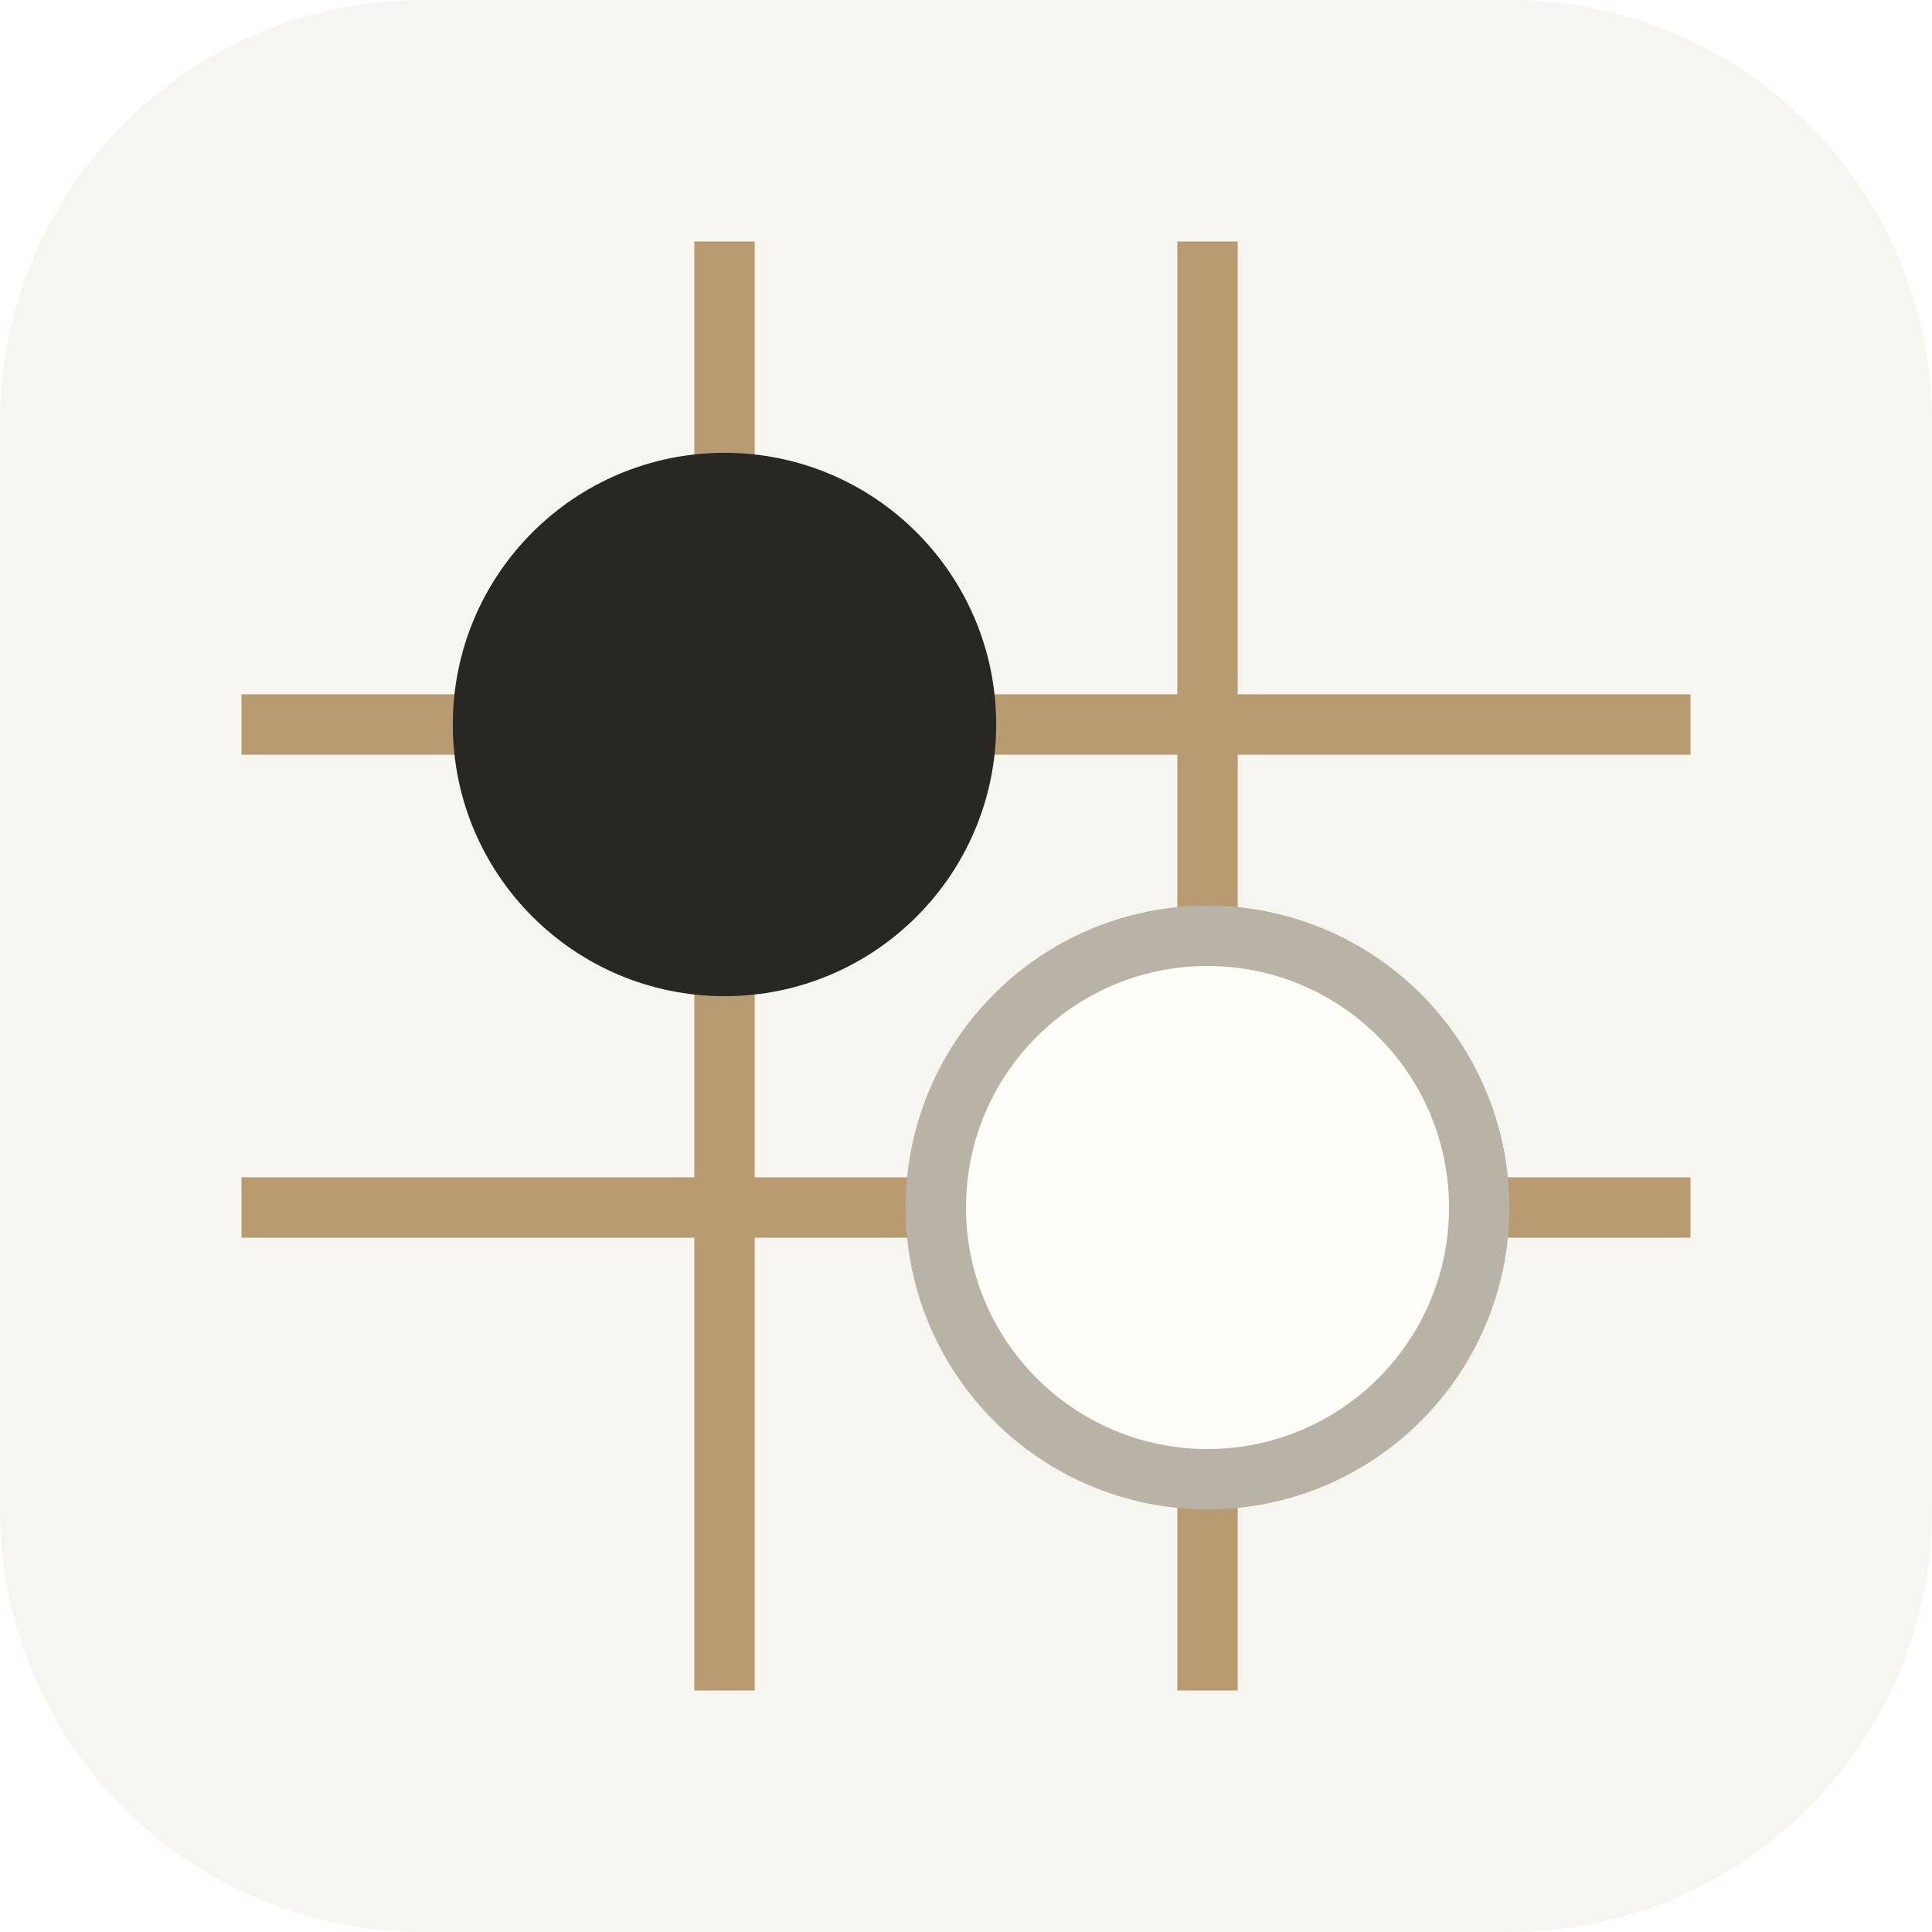
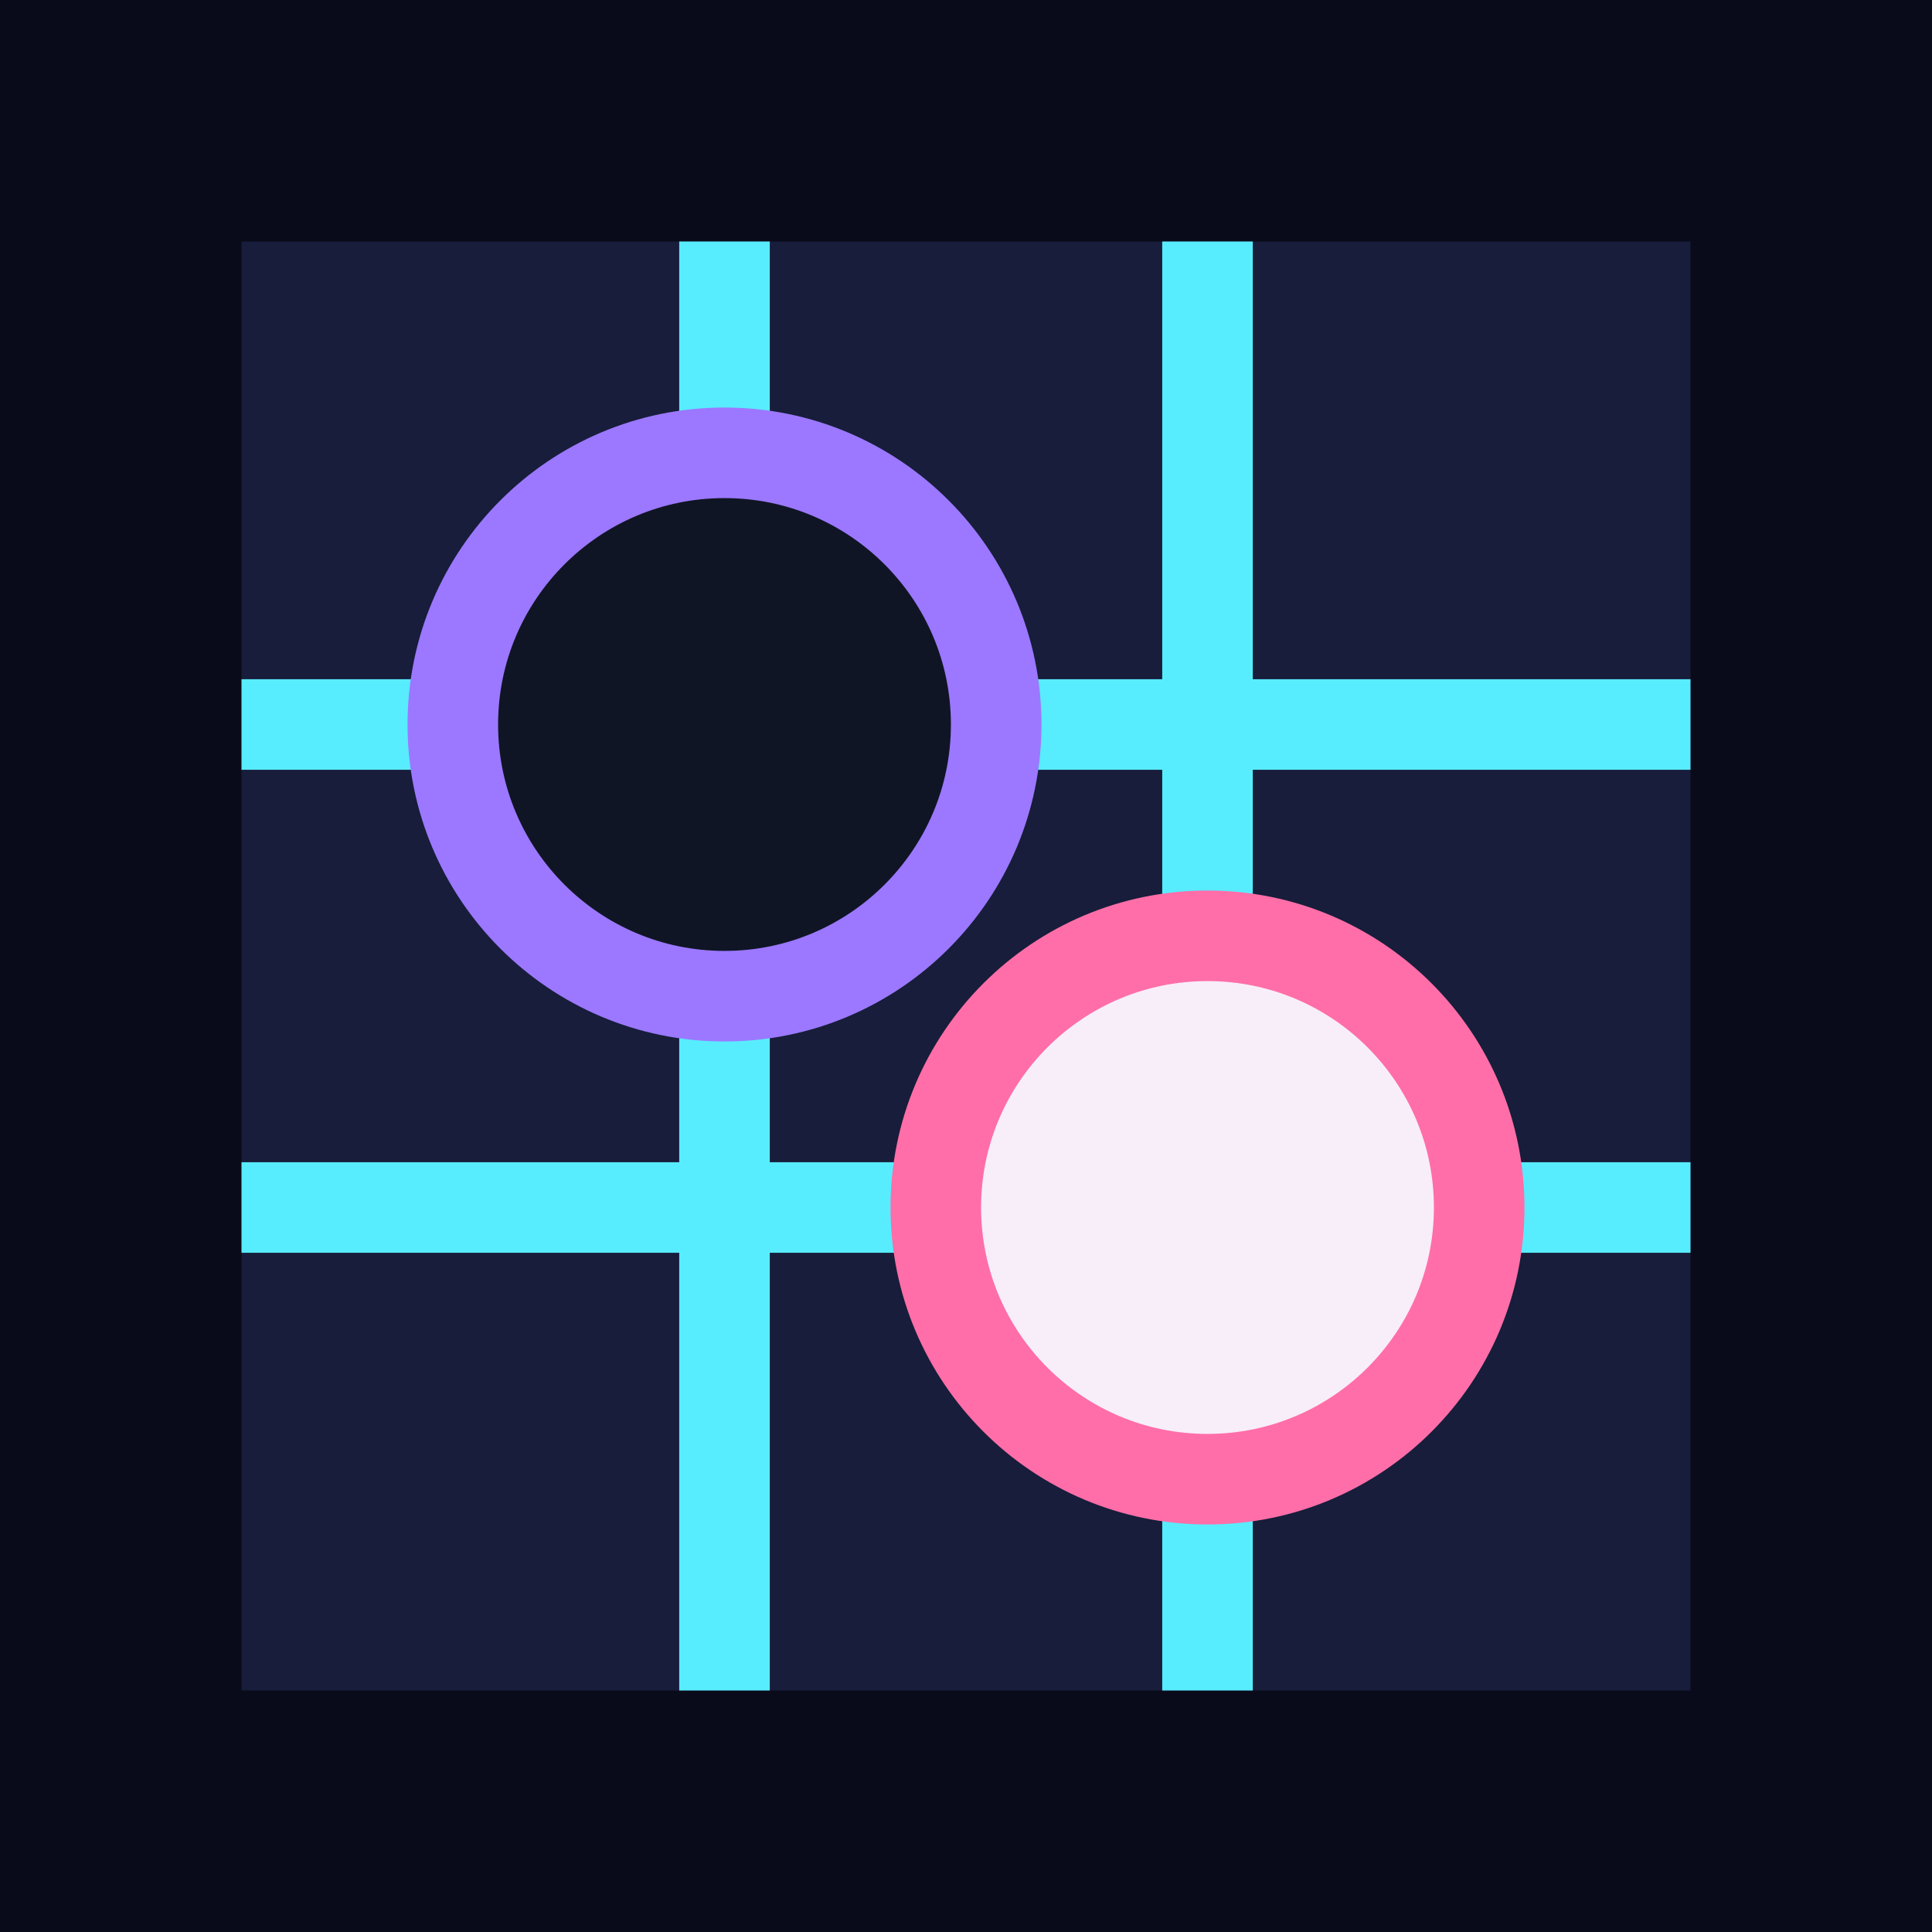
<svg xmlns="http://www.w3.org/2000/svg" viewBox="0 0 64 64">
-   <rect width="64" height="64" rx="14" fill="#f7f5ef" />
-   <path d="M8 24h48M8 40h48M24 8v48M40 8v48" stroke="#b99b72" stroke-width="2" />
-   <circle cx="24" cy="24" r="9" fill="#282724" />
-   <circle cx="40" cy="40" r="9" fill="#fffdf8" stroke="#b9b2a6" stroke-width="2" />
+   <rect width="64" height="64" fill="#090b1a" />
+   <rect x="8" y="8" width="48" height="48" fill="#171d3a" />
+   <path d="M8 24h48M8 40h48M24 8v48M40 8v48" stroke="#58ecff" stroke-width="3" />
+   <circle cx="24" cy="24" r="9" fill="#101525" stroke="#9b78ff" stroke-width="3" />
+   <circle cx="40" cy="40" r="9" fill="#f7eefa" stroke="#ff6ea8" stroke-width="3" />
</svg>
